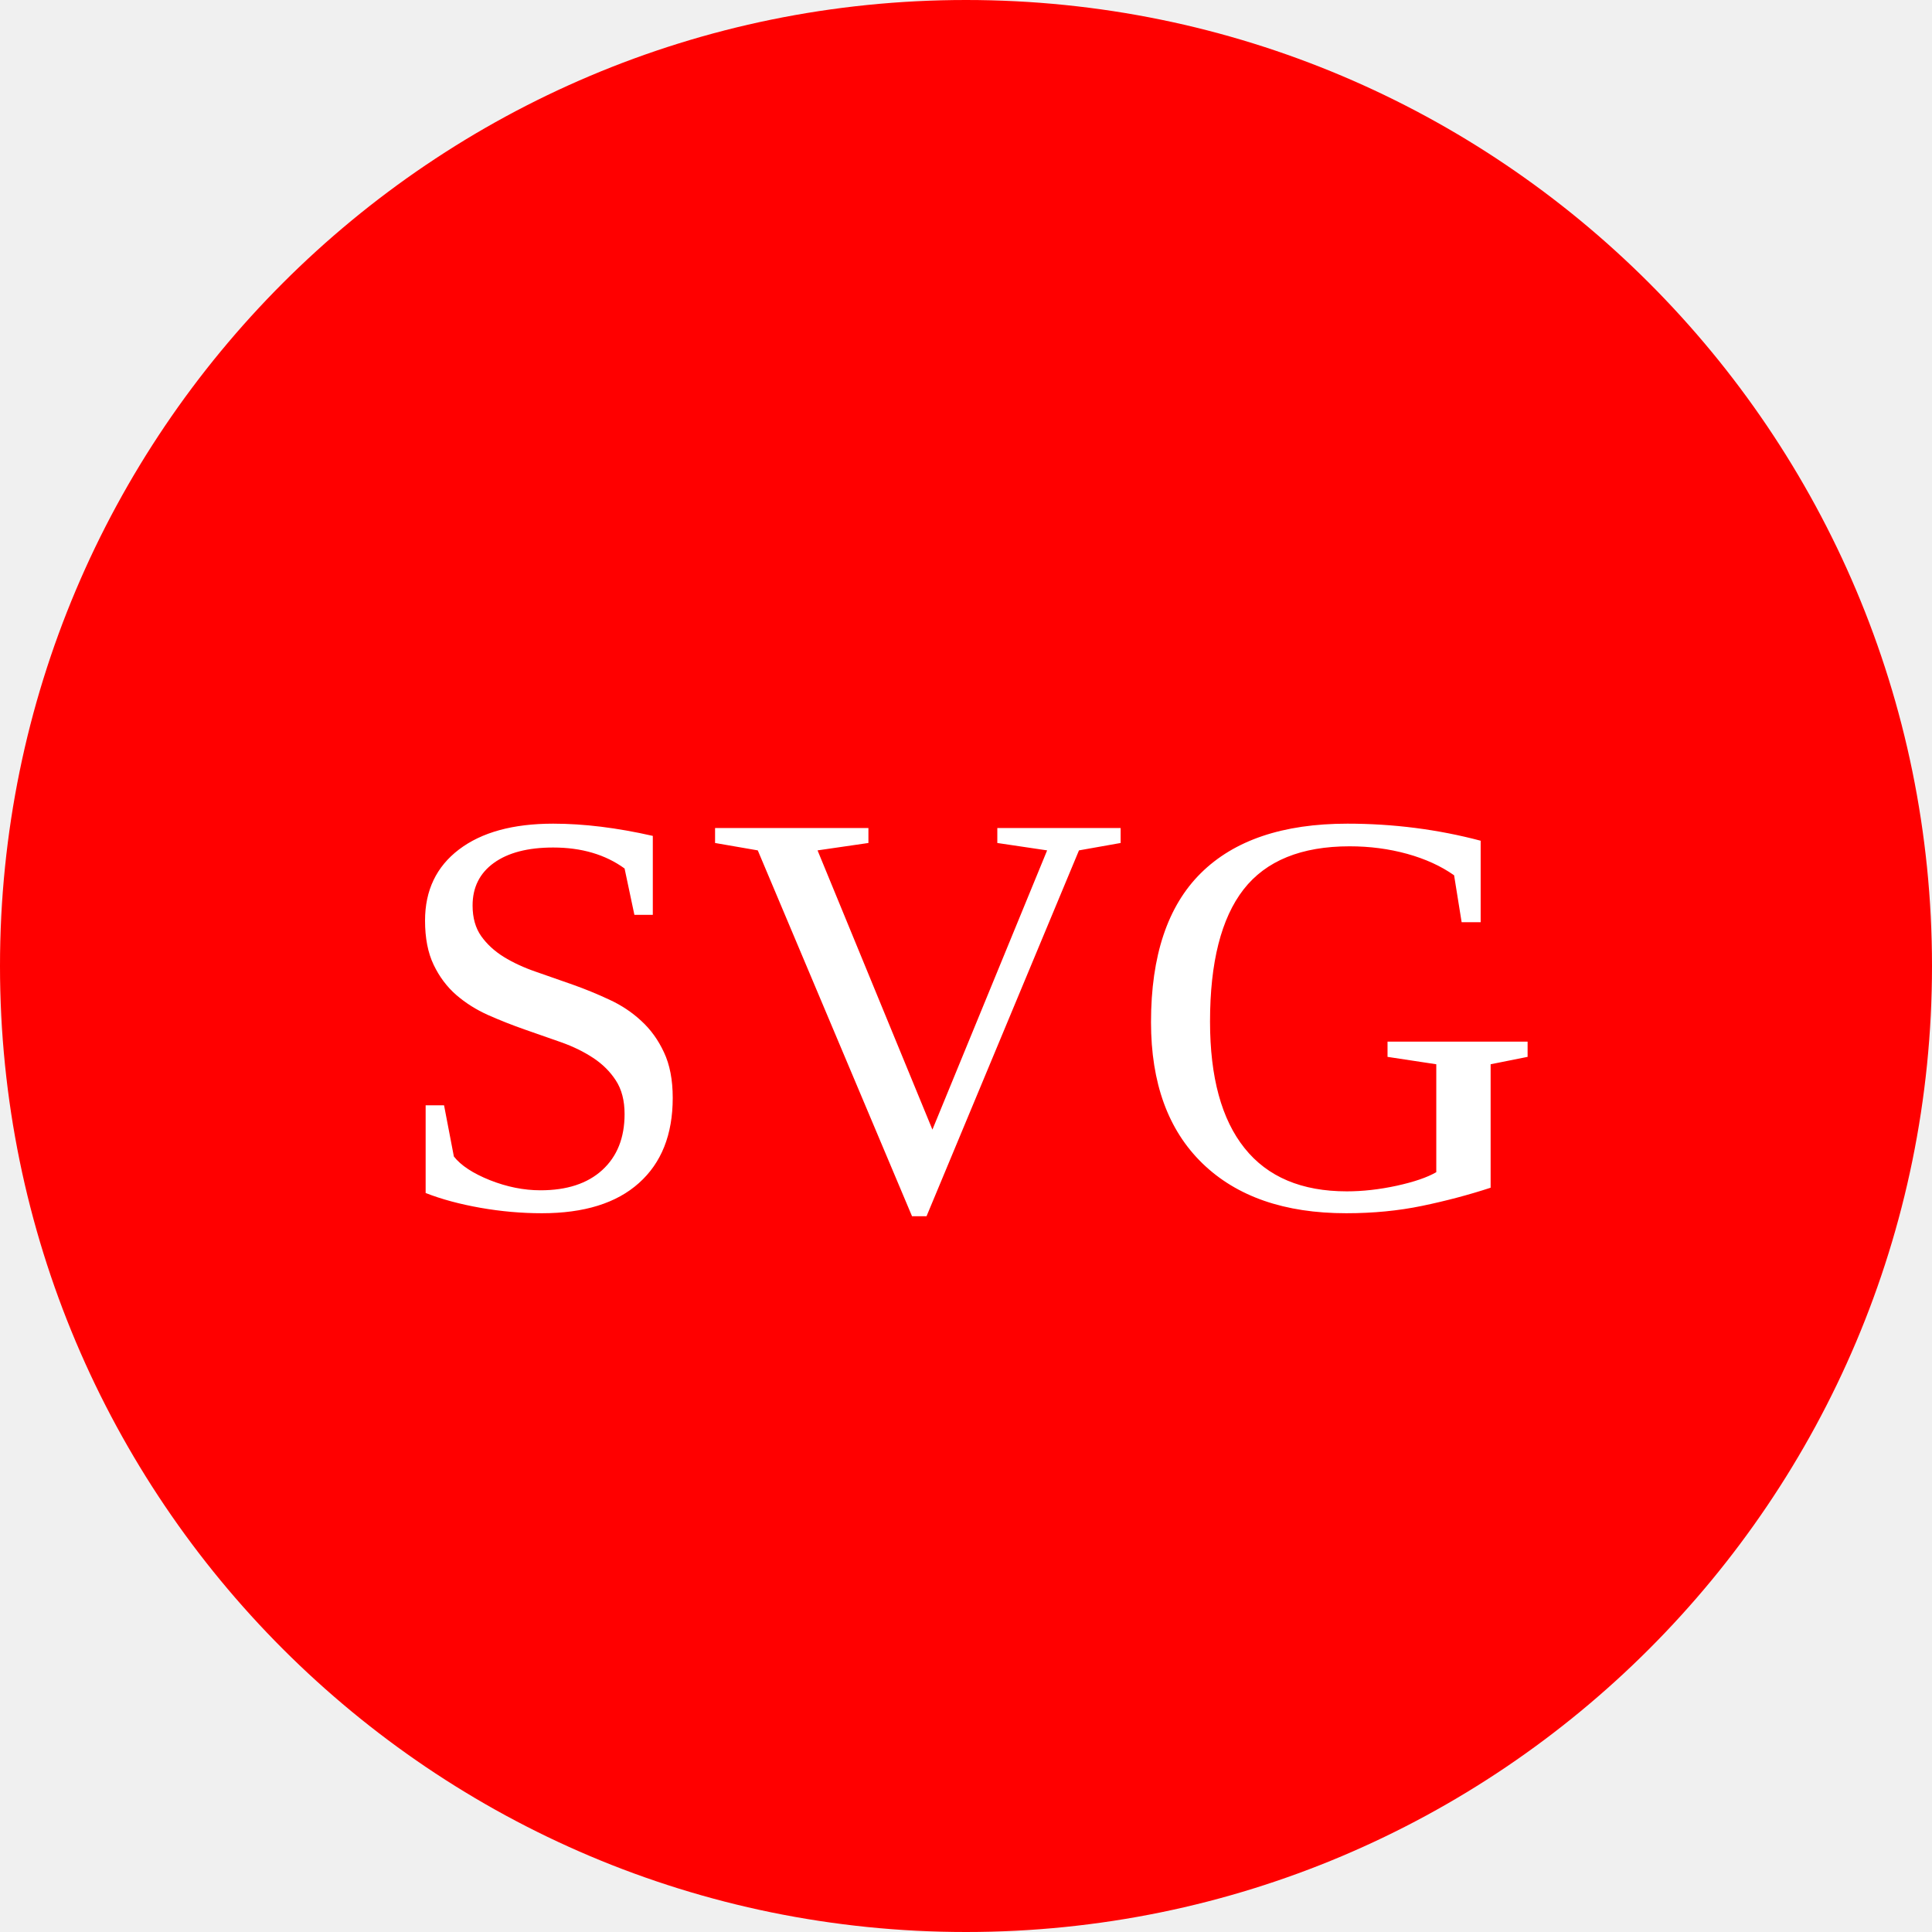
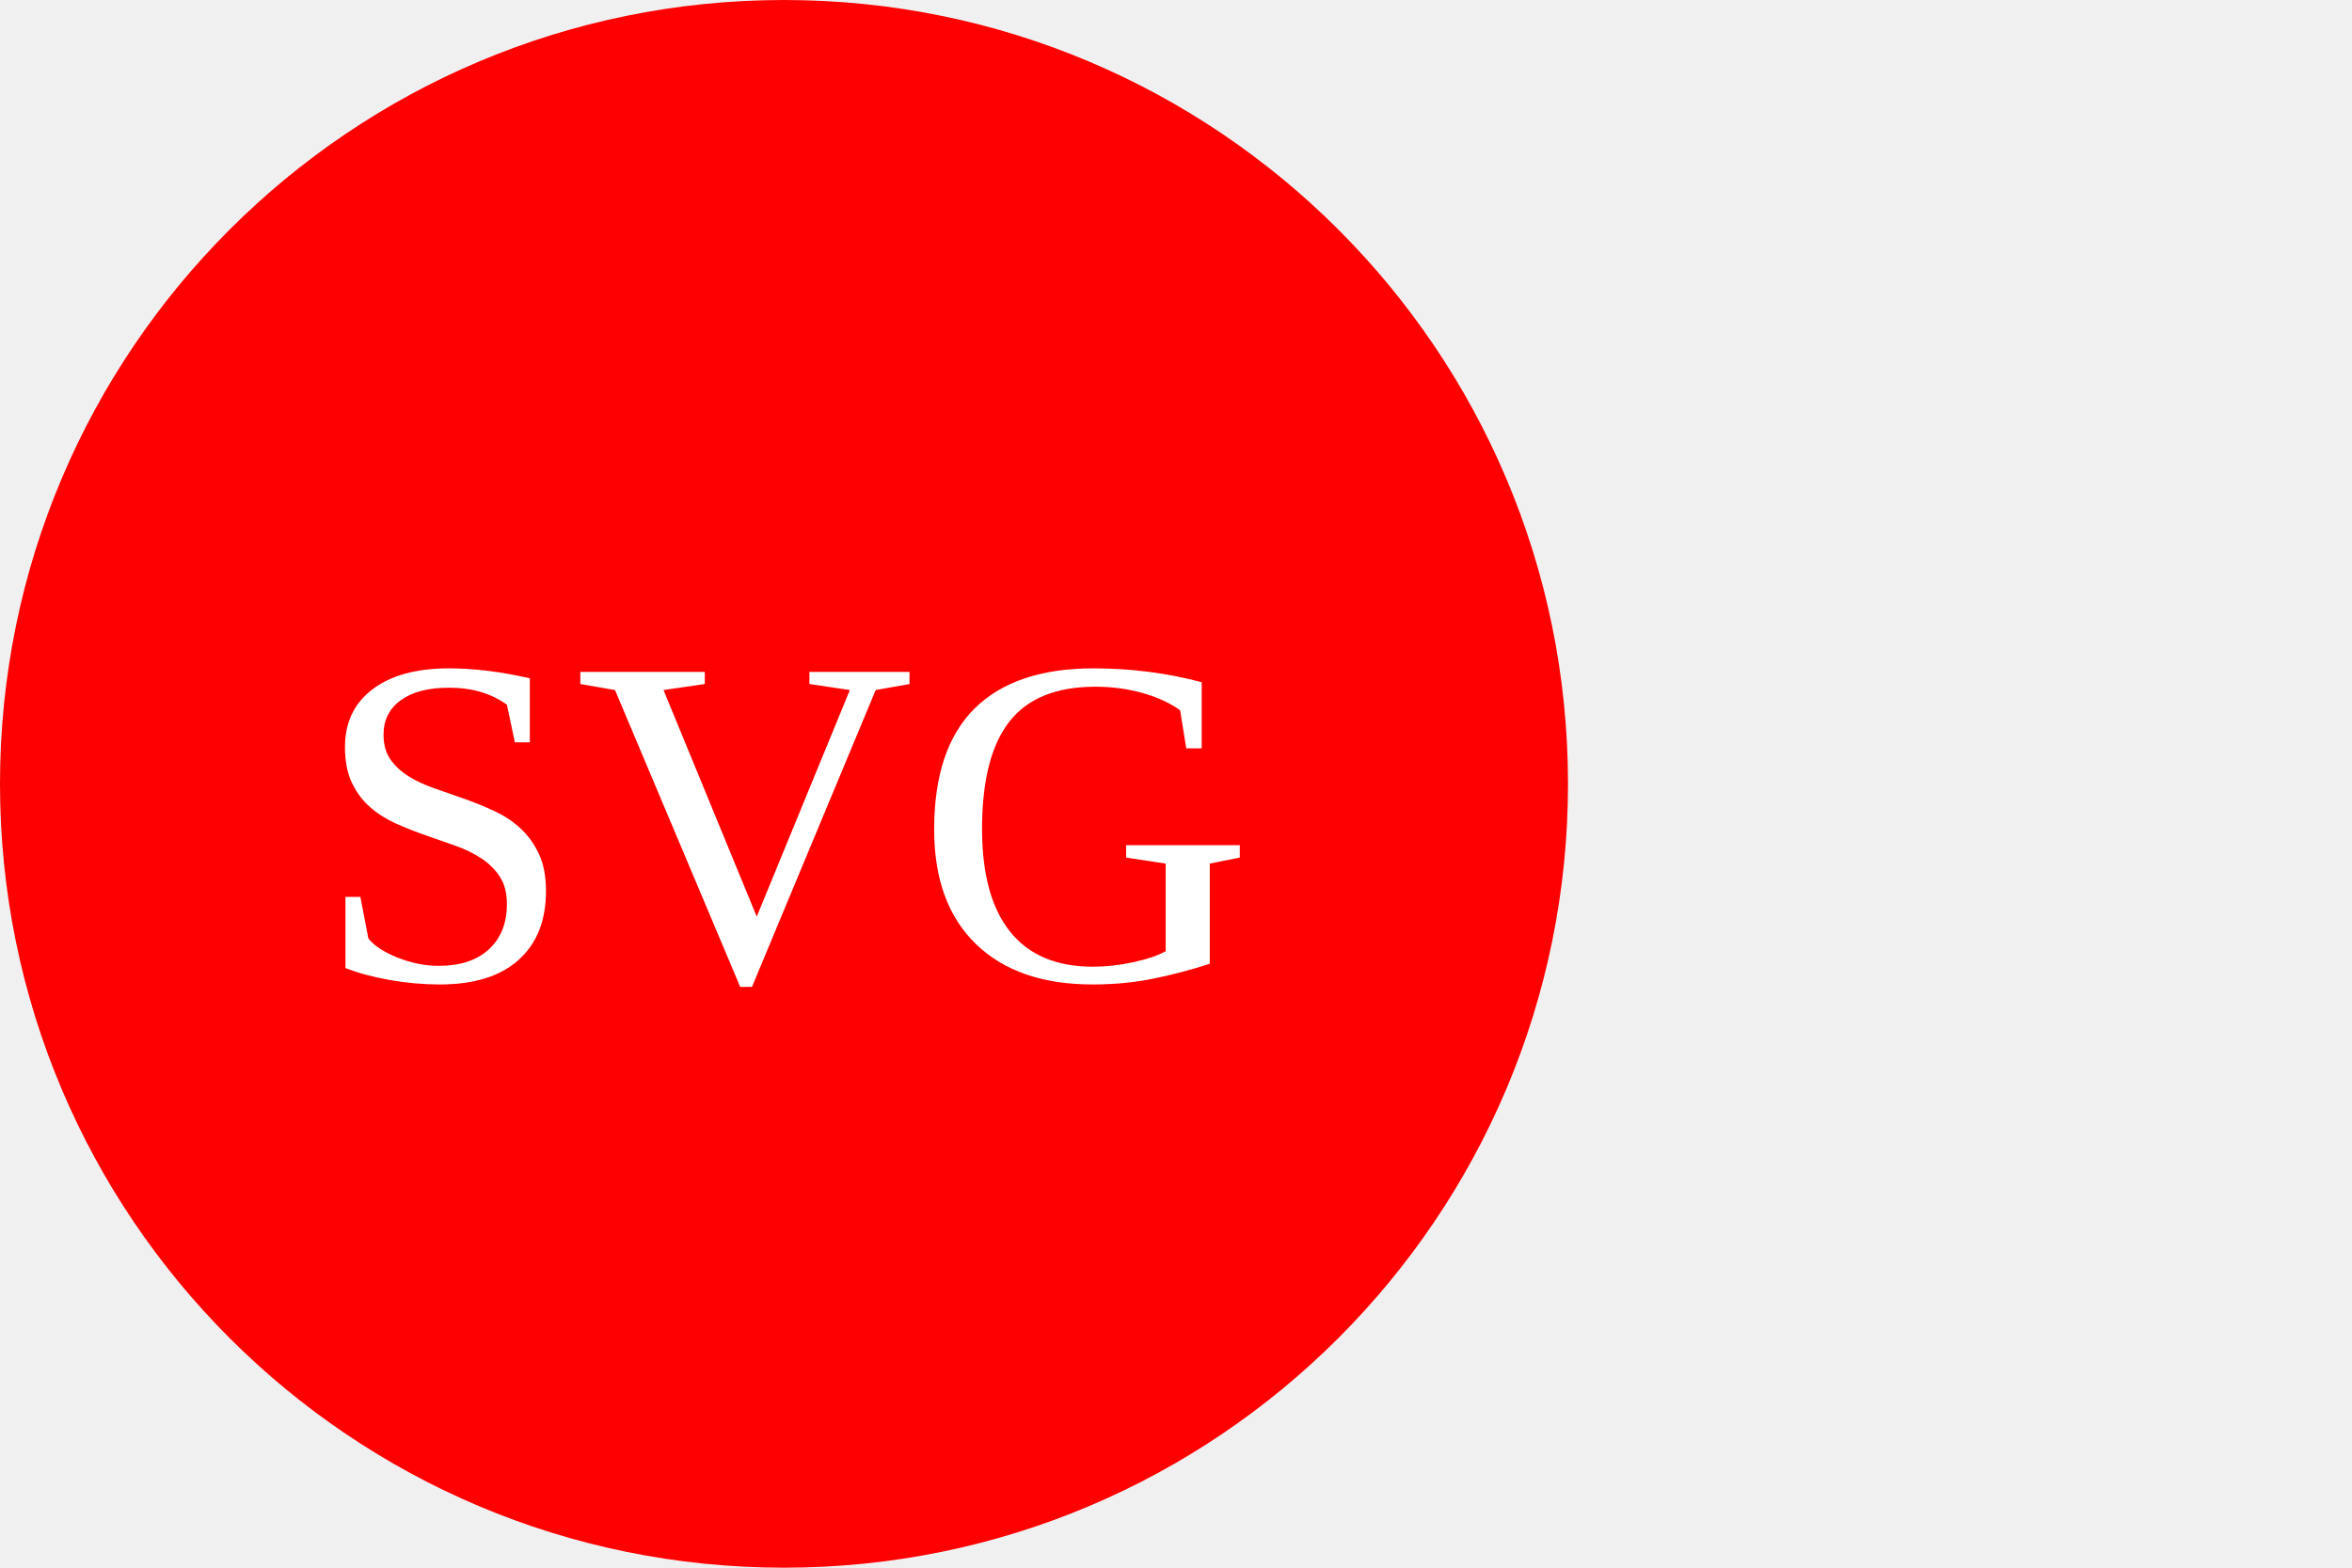
- <svg xmlns="http://www.w3.org/2000/svg" version="1.1" width="200" height="200">
+ <svg xmlns="http://www.w3.org/2000/svg" version="1.1" width="300" height="200">
  <circle cx="100" cy="100" r="100" fill="red" />
  <text x="100" y="125" font-size="60" text-anchor="middle" fill="white">SVG</text>
</svg>
